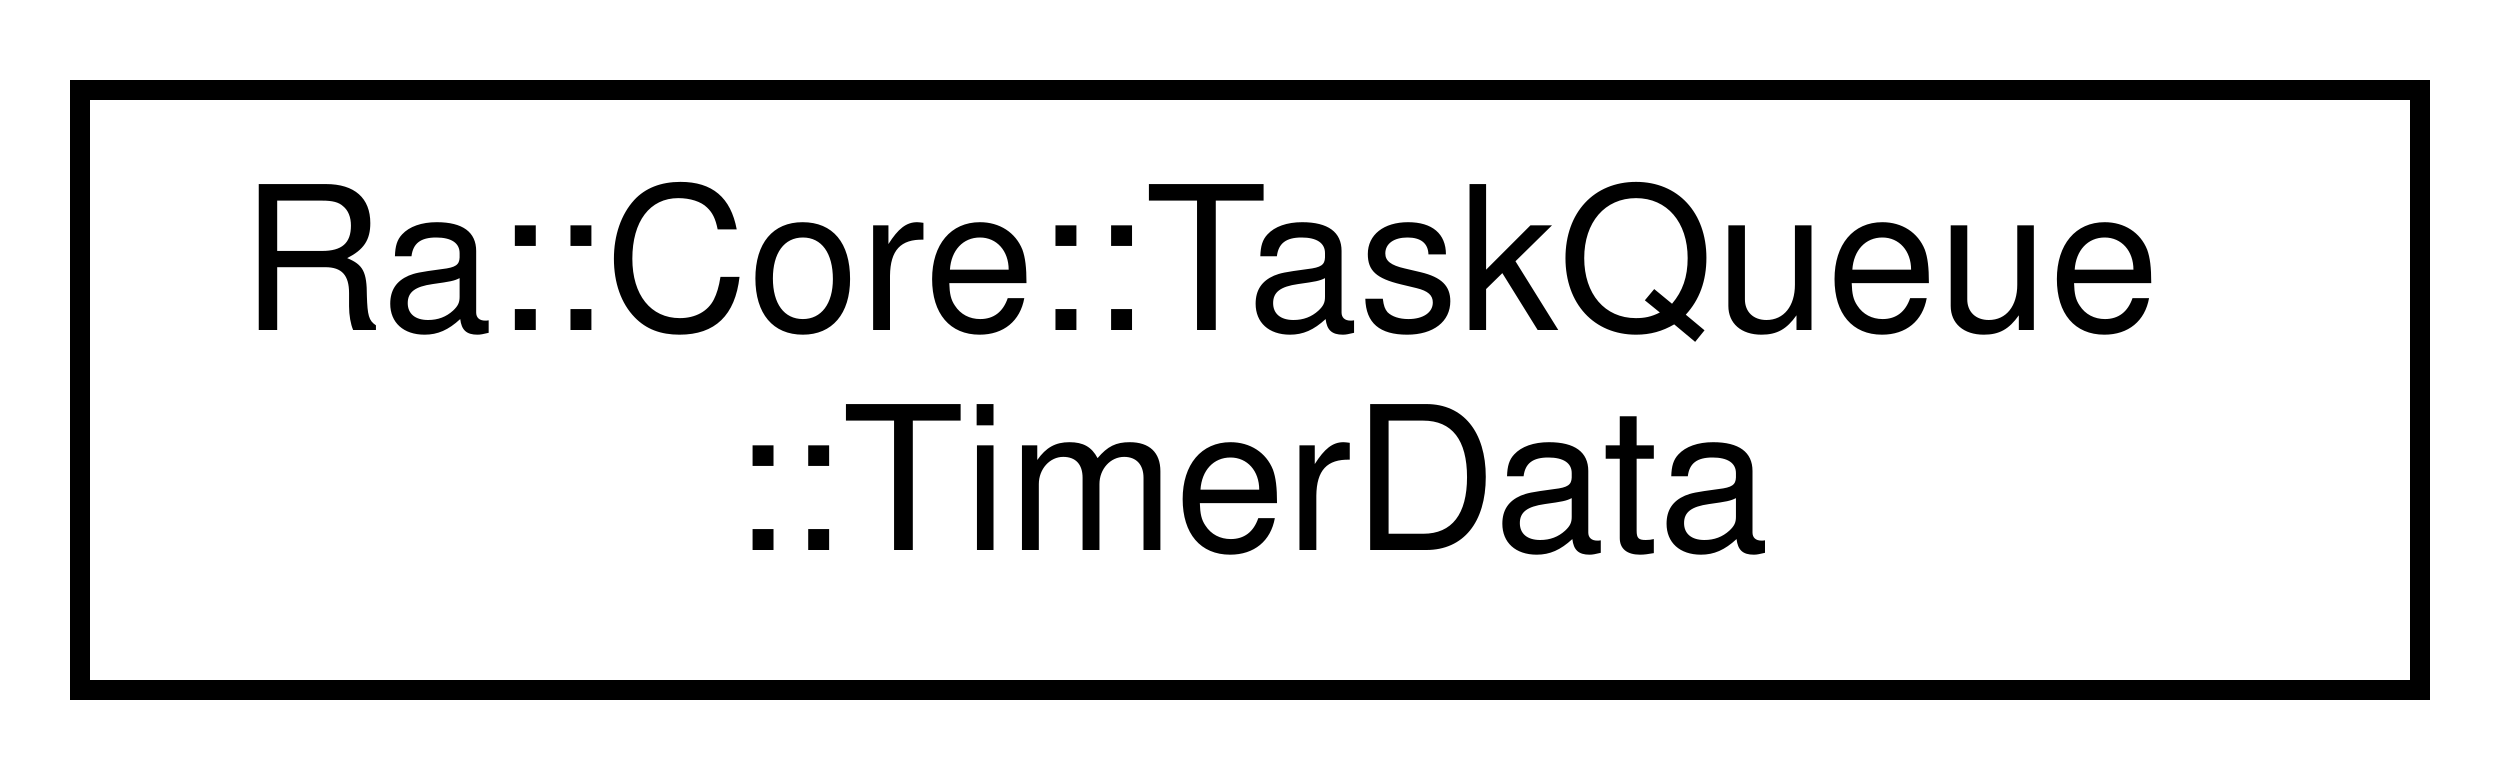
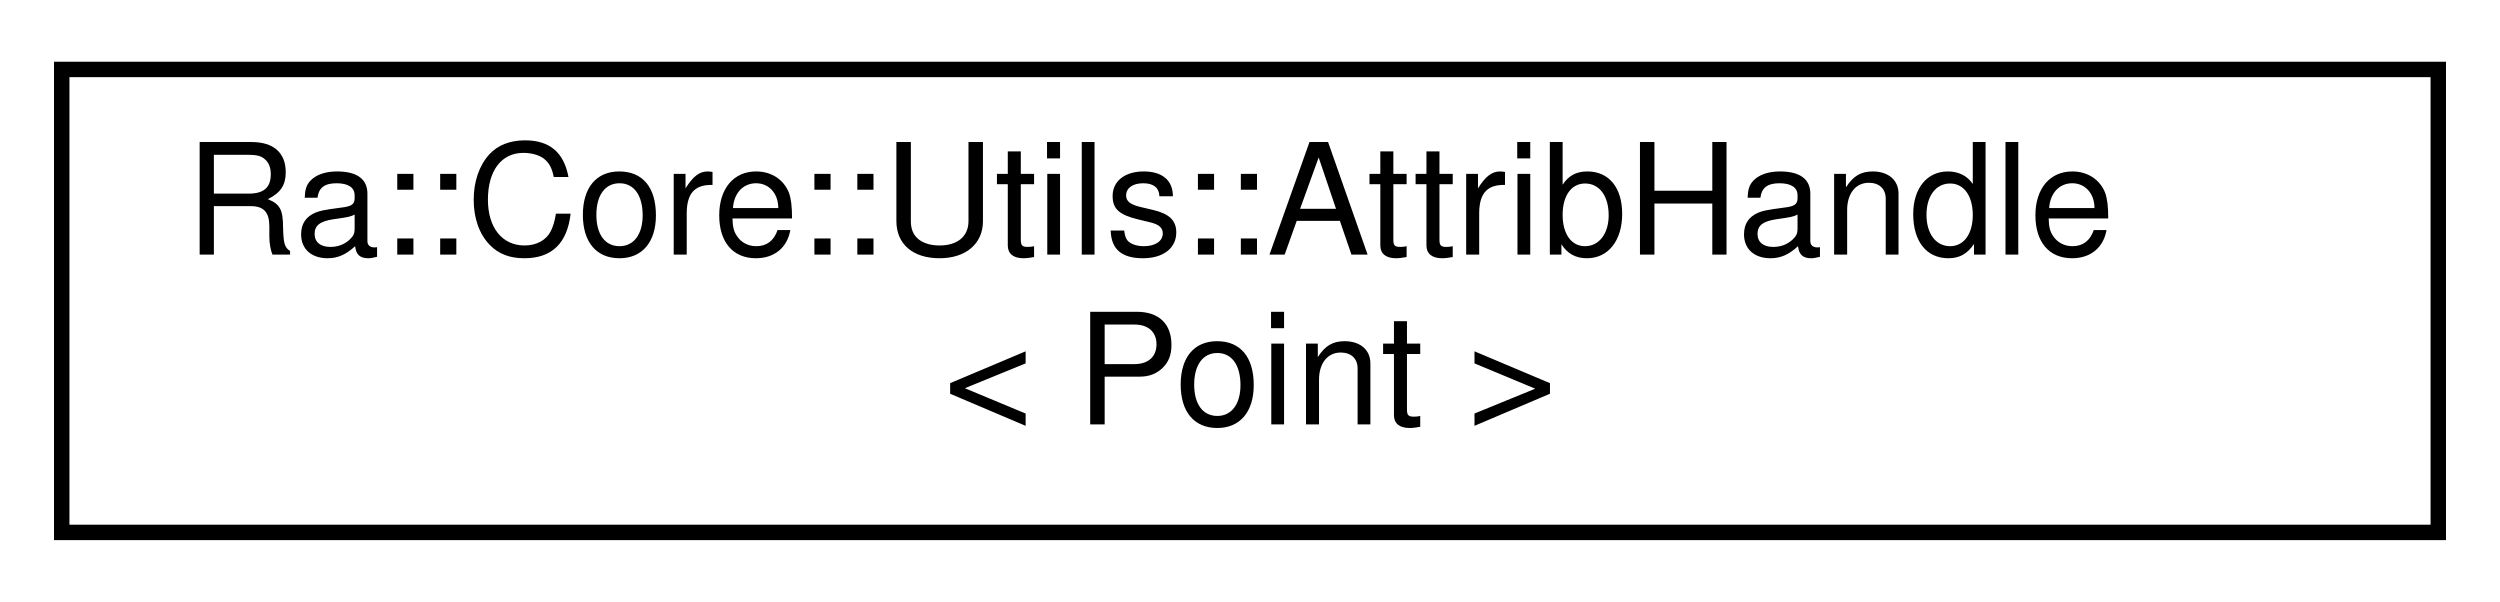
- <svg xmlns="http://www.w3.org/2000/svg" xmlns:xlink="http://www.w3.org/1999/xlink" width="125pt" height="39pt" viewBox="0.00 0.00 125.00 39.00">
+ <svg xmlns="http://www.w3.org/2000/svg" xmlns:xlink="http://www.w3.org/1999/xlink" width="162pt" height="39pt" viewBox="0.00 0.00 162.00 39.00">
  <g id="graph0" class="graph" transform="scale(1 1) rotate(0) translate(4 35)">
-     <polygon fill="white" stroke="transparent" points="-4,4 -4,-35 121,-35 121,4 -4,4" />
+     <polygon fill="white" stroke="transparent" points="-4,4 -4,-35 158,-35 158,4 -4,4" />
    <g id="node1" class="node">
      <g id="a_node1">
-         <a xlink:href="structRa_1_1Core_1_1TaskQueue_1_1TimerData.html" target="_top" xlink:title="Record of a task's start and end time.">
-           <polygon fill="white" stroke="black" points="0,-0.5 0,-30.5 117,-30.5 117,-0.5 0,-0.5" />
-           <text text-anchor="start" x="8" y="-18.5" font-family="Helvetica,sans-Serif" font-size="10.00">Ra::Core::TaskQueue</text>
-           <text text-anchor="middle" x="58.5" y="-7.5" font-family="Helvetica,sans-Serif" font-size="10.00">::TimerData</text>
+         <a xlink:href="classRa_1_1Core_1_1Utils_1_1AttribHandle.html" target="_top" xlink:title=" ">
+           <polygon fill="white" stroke="black" points="0,-0.5 0,-30.5 154,-30.5 154,-0.5 0,-0.5" />
+           <text text-anchor="start" x="8" y="-18.5" font-family="Helvetica,sans-Serif" font-size="10.00">Ra::Core::Utils::AttribHandle</text>
+           <text text-anchor="middle" x="77" y="-7.5" font-family="Helvetica,sans-Serif" font-size="10.00">&lt; Point &gt;</text>
        </a>
      </g>
    </g>
  </g>
</svg>
